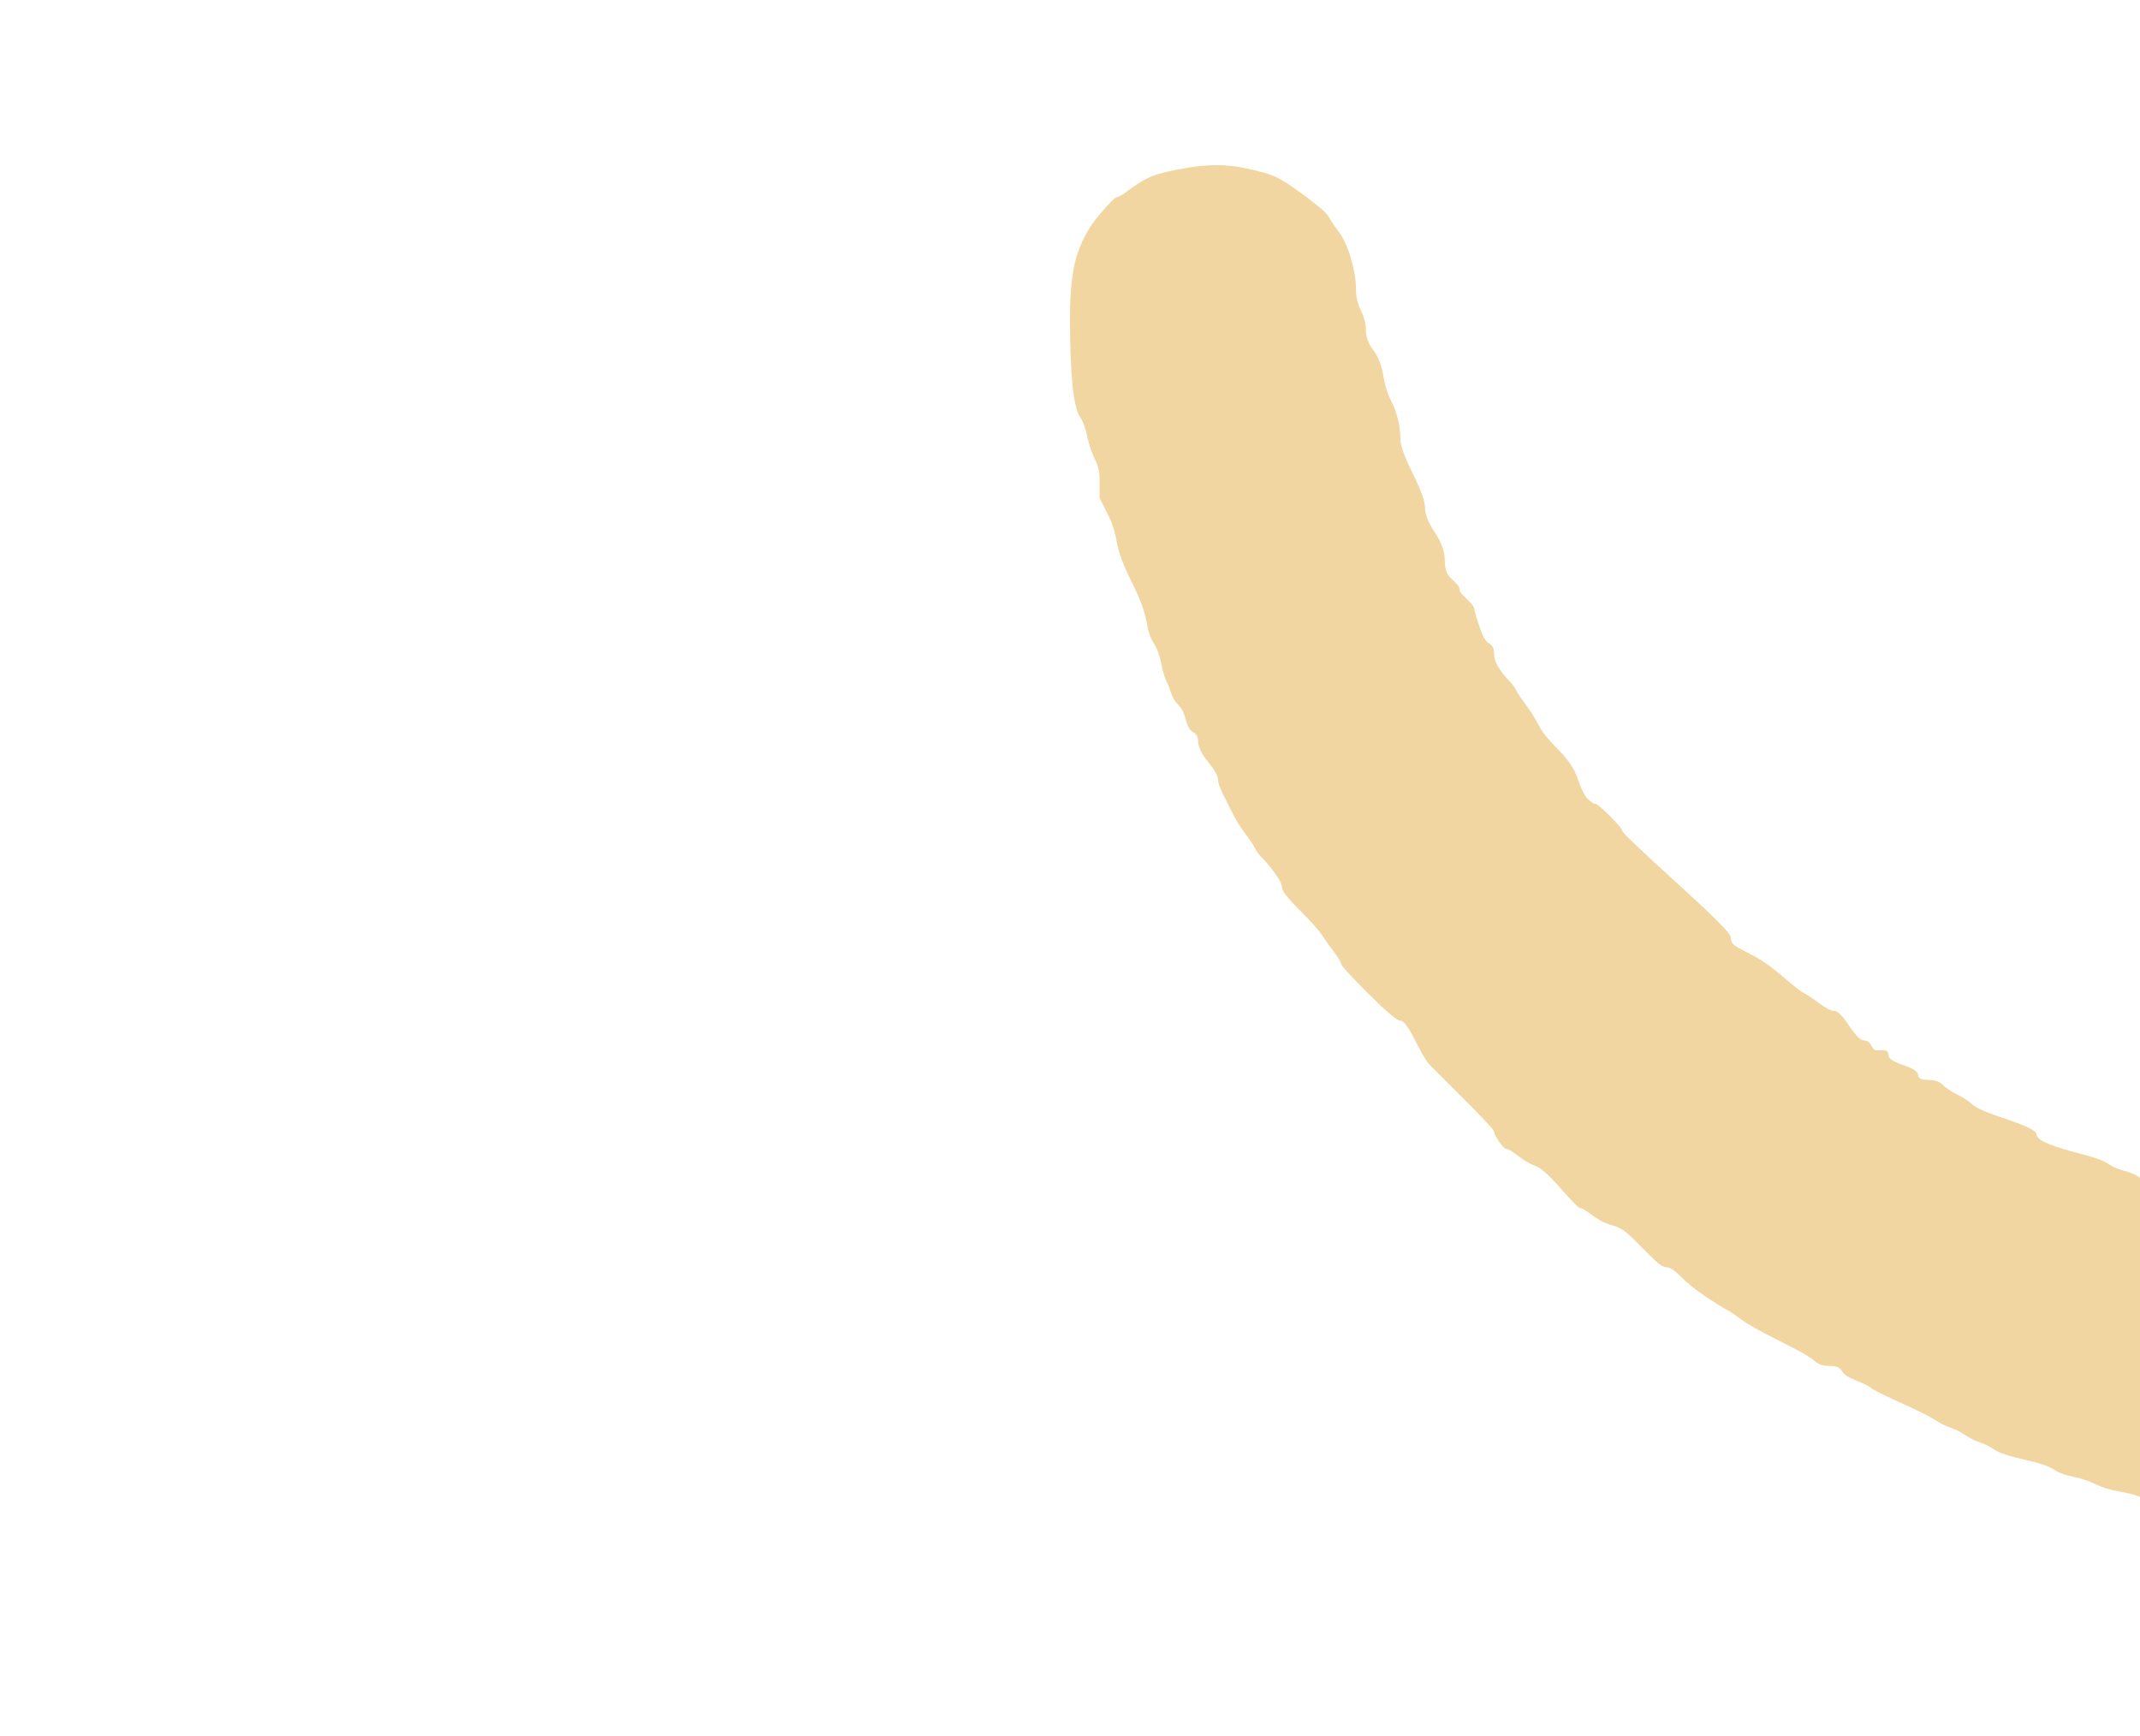
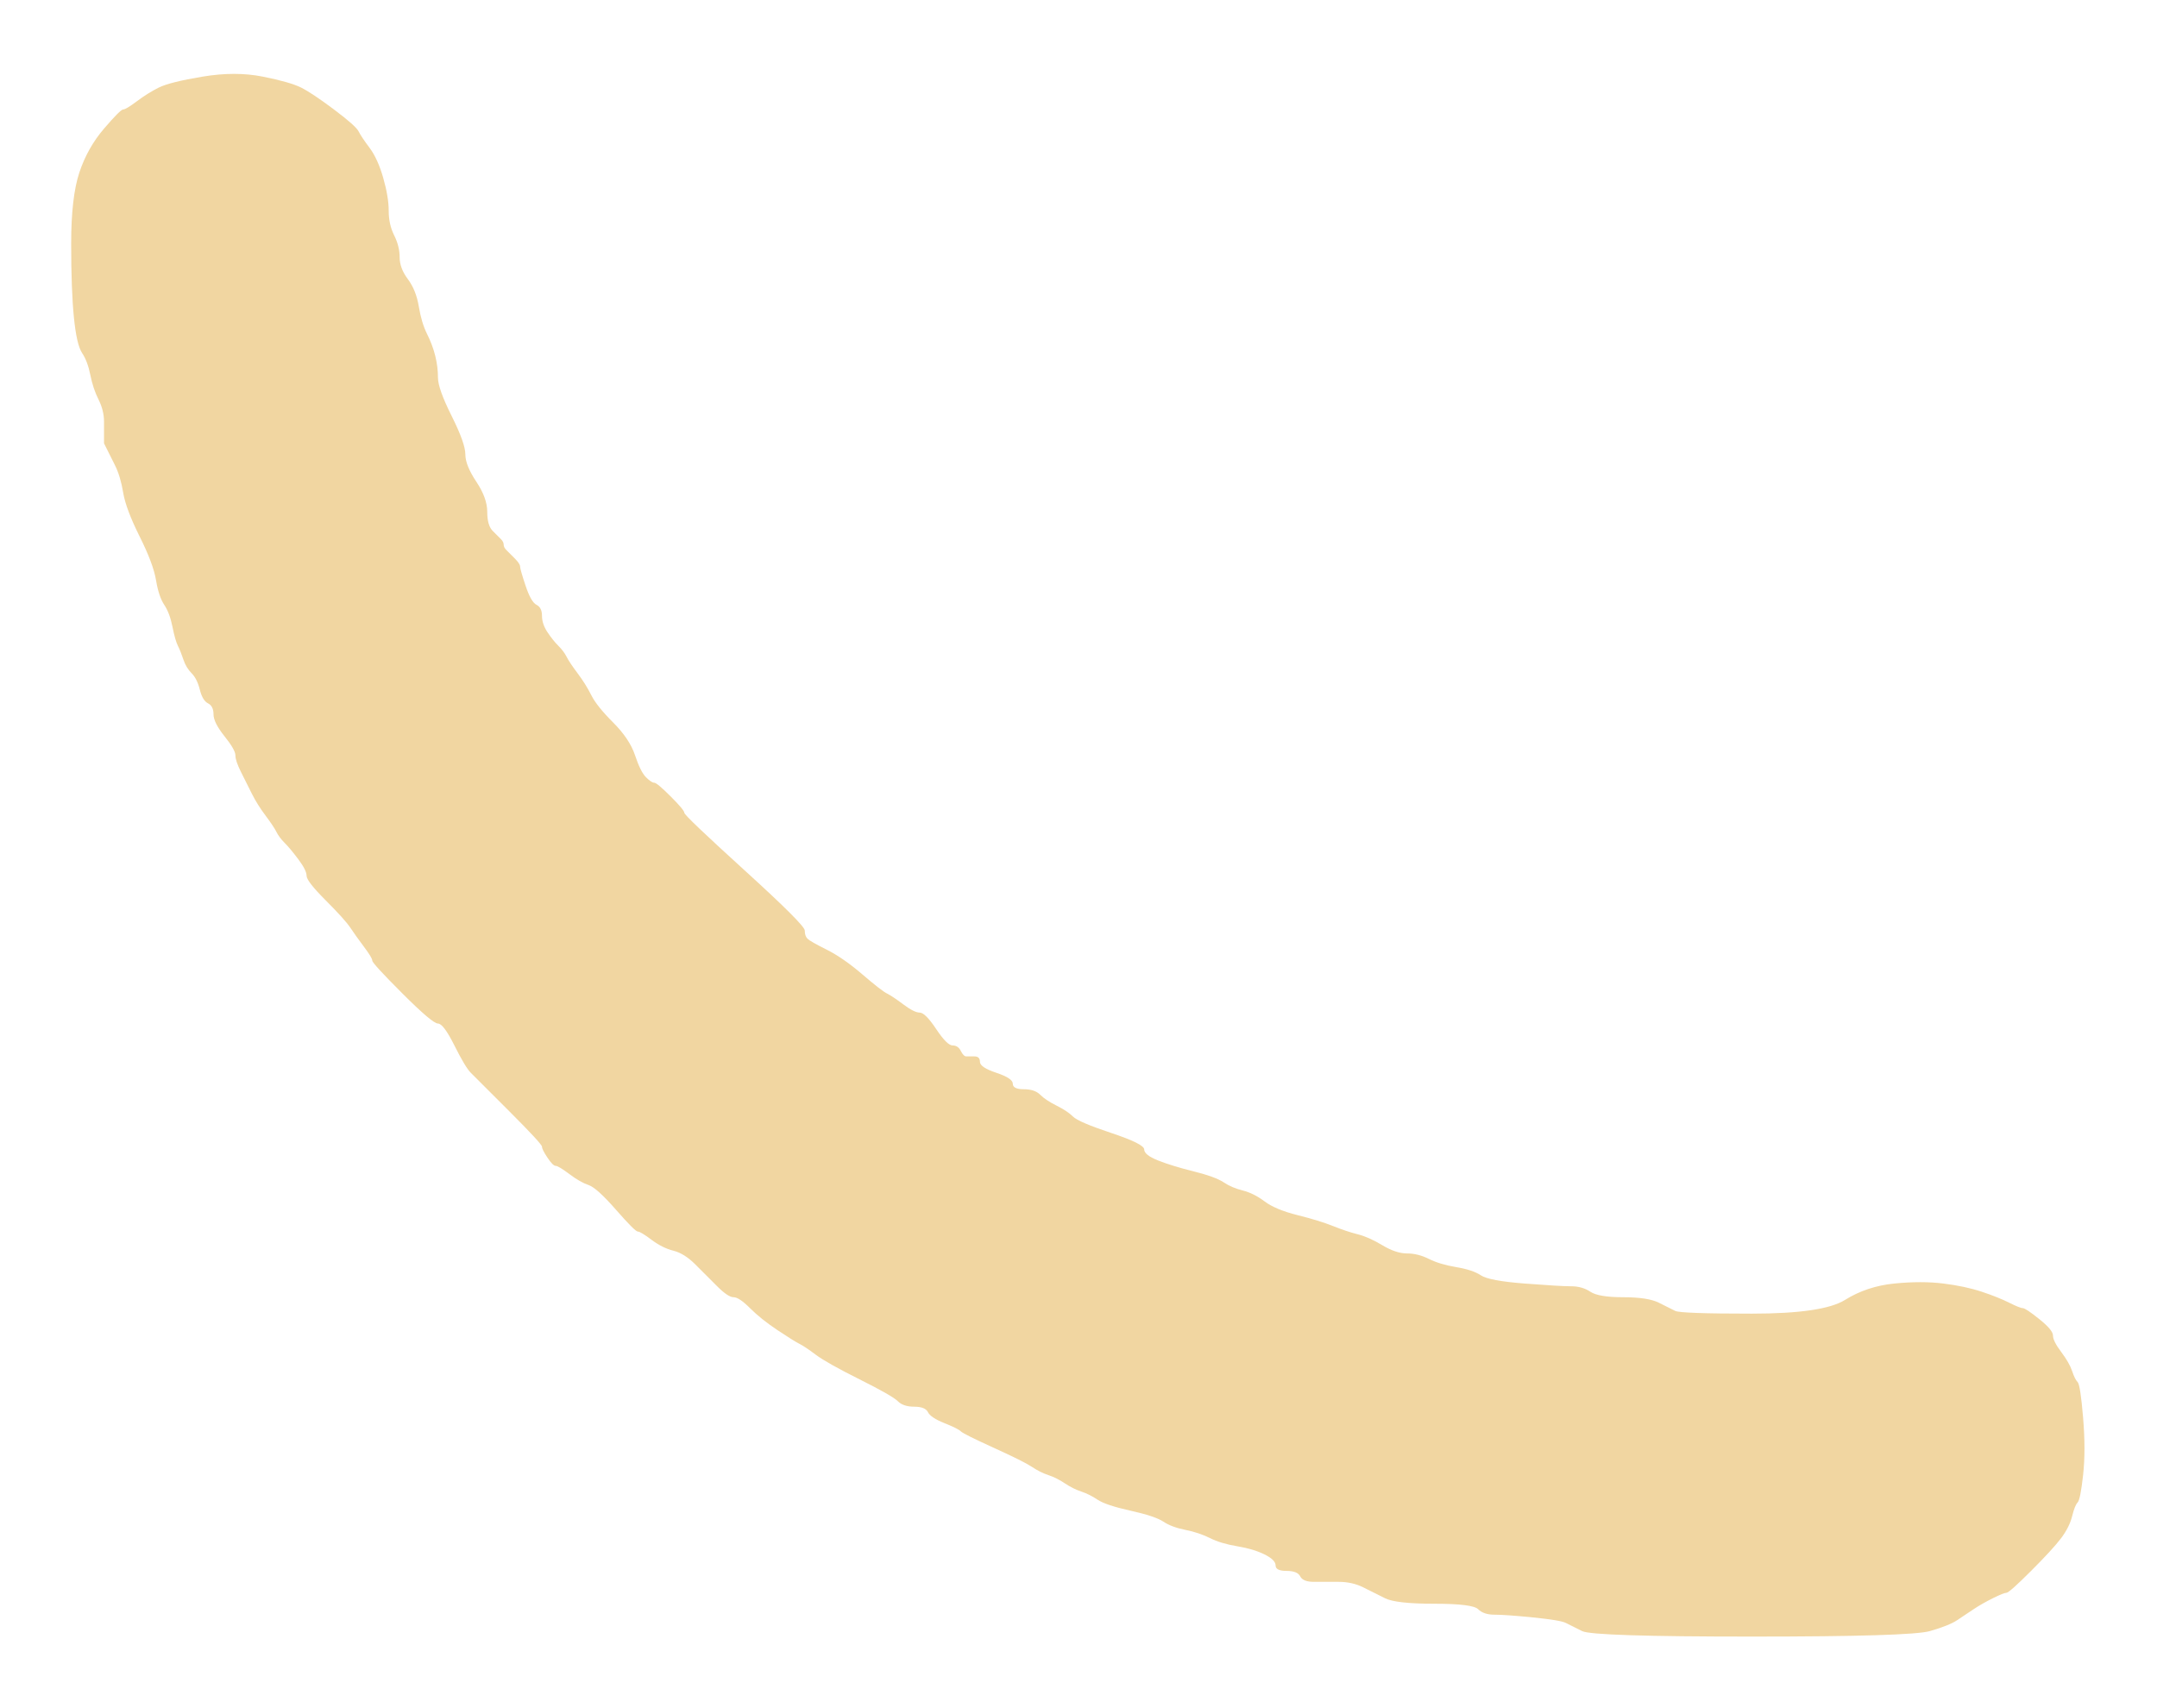
- <svg xmlns="http://www.w3.org/2000/svg" viewBox="-217 -319 434 352" preserveAspectRatio="xMidYMid meet">
+ <svg xmlns="http://www.w3.org/2000/svg" viewBox="-13 -299 394 312" preserveAspectRatio="xMidYMid meet">
  <g transform="scale(1,-1)" fill="#f1d6a1">
    <path d="M6 218Q6 220 6.0 222.0Q6 224 5.0 226.0Q4 228 3.5 230.5Q3 233 2.0 234.5Q1 236 0.5 241.0Q0 246 0.0 254.5Q0 263 1.5 267.5Q3 272 6.0 275.5Q9 279 9.5 279.0Q10 279 12.0 280.5Q14 282 16.0 283.0Q18 284 24.0 285.0Q30 286 35.0 285.0Q40 284 42.0 283.0Q44 282 48.0 279.0Q52 276 52.5 275.0Q53 274 54.5 272.0Q56 270 57.0 266.5Q58 263 58.0 260.5Q58 258 59.0 256.0Q60 254 60.0 252.0Q60 250 61.5 248.0Q63 246 63.5 243.0Q64 240 65.0 238.0Q66 236 66.5 234.0Q67 232 67.0 230.0Q67 228 69.5 223.0Q72 218 72.0 216.0Q72 214 74.0 211.0Q76 208 76.0 205.5Q76 203 77.0 202.0Q78 201 78.5 200.5Q79 200 79.0 199.5Q79 199 79.5 198.5Q80 198 81.0 197.0Q82 196 82.0 195.5Q82 195 83.0 192.0Q84 189 85.0 188.5Q86 188 86.0 186.5Q86 185 87.0 183.5Q88 182 89.0 181.0Q90 180 90.5 179.0Q91 178 92.5 176.0Q94 174 95.0 172.0Q96 170 99.0 167.0Q102 164 103.0 161.0Q104 158 105.0 157.0Q106 156 106.5 156.0Q107 156 109.5 153.5Q112 151 112.0 150.5Q112 150 123.0 140.0Q134 130 134.0 129.0Q134 128 134.5 127.5Q135 127 138.0 125.5Q141 124 144.5 121.0Q148 118 149.0 117.5Q150 117 152.0 115.5Q154 114 155.0 114.0Q156 114 158.0 111.0Q160 108 161.0 108.0Q162 108 162.5 107.0Q163 106 163.5 106.0Q164 106 165.0 106.0Q166 106 166.0 105.0Q166 104 169.0 103.0Q172 102 172.0 101.0Q172 100 174.0 100.0Q176 100 177.0 99.0Q178 98 180.0 97.0Q182 96 183.0 95.0Q184 94 190.0 92.0Q196 90 196.0 89.0Q196 88 198.5 87.0Q201 86 205.0 85.0Q209 84 210.5 83.0Q212 82 214.0 81.5Q216 81 218.0 79.5Q220 78 224.0 77.0Q228 76 230.5 75.0Q233 74 235.0 73.5Q237 73 239.5 71.5Q242 70 244.0 70.0Q246 70 248.0 69.0Q250 68 253.0 67.5Q256 67 257.5 66.0Q259 65 265.5 64.5Q272 64 274.0 64.0Q276 64 277.5 63.0Q279 62 283.5 62.0Q288 62 290.0 61.0Q292 60 293.0 59.5Q294 59 307.0 59.0Q320 59 324.0 61.5Q328 64 333.0 64.5Q338 65 342.0 64.5Q346 64 349.0 63.0Q352 62 354.0 61.0Q356 60 356.5 60.0Q357 60 359.5 58.0Q362 56 362.0 55.0Q362 54 363.5 52.0Q365 50 365.5 48.5Q366 47 366.5 46.5Q367 46 367.5 40.0Q368 34 367.5 29.5Q367 25 366.5 24.5Q366 24 365.5 22.0Q365 20 363.5 18.0Q362 16 358.0 12.0Q354 8 353.5 8.0Q353 8 351.0 7.0Q349 6 347.5 5.0Q346 4 344.5 3.0Q343 2 339.5 1.0Q336 0 307.0 0.0Q278 0 276.0 1.0Q274 2 273.0 2.5Q272 3 267.0 3.5Q262 4 260.0 4.0Q258 4 257.0 5.0Q256 6 249.0 6.0Q242 6 240.0 7.0Q238 8 236.0 9.0Q234 10 231.5 10.0Q229 10 227.0 10.0Q225 10 224.5 11.0Q224 12 222.0 12.0Q220 12 220.0 13.0Q220 14 218.0 15.0Q216 16 213.0 16.5Q210 17 208.0 18.0Q206 19 203.5 19.5Q201 20 199.5 21.0Q198 22 193.5 23.0Q189 24 187.5 25.0Q186 26 184.5 26.5Q183 27 181.5 28.0Q180 29 178.5 29.5Q177 30 175.5 31.0Q174 32 168.5 34.5Q163 37 162.5 37.5Q162 38 159.5 39.0Q157 40 156.5 41.0Q156 42 154.0 42.0Q152 42 151.0 43.0Q150 44 144.0 47.0Q138 50 136.0 51.5Q134 53 133.0 53.5Q132 54 129.0 56.0Q126 58 124.0 60.0Q122 62 121.0 62.0Q120 62 118.0 64.0Q116 66 114.0 68.0Q112 70 110.0 70.5Q108 71 106.0 72.5Q104 74 103.5 74.0Q103 74 99.5 78.0Q96 82 94.5 82.5Q93 83 91.0 84.5Q89 86 88.5 86.0Q88 86 87.0 87.5Q86 89 86.0 89.5Q86 90 80.0 96.0Q74 102 73.0 103.0Q72 104 70.0 108.0Q68 112 67.0 112.0Q66 112 60.5 117.5Q55 123 55.0 123.5Q55 124 53.5 126.0Q52 128 51.0 129.5Q50 131 46.5 134.5Q43 138 43.0 139.0Q43 140 41.5 142.0Q40 144 39.0 145.0Q38 146 37.5 147.0Q37 148 35.5 150.0Q34 152 33.0 154.0Q32 156 31.0 158.0Q30 160 30.0 161.0Q30 162 28.0 164.5Q26 167 26.0 168.5Q26 170 25.0 170.5Q24 171 23.5 173.0Q23 175 22.0 176.0Q21 177 20.5 178.5Q20 180 19.5 181.0Q19 182 18.5 184.5Q18 187 17.0 188.5Q16 190 15.5 193.0Q15 196 12.5 201.0Q10 206 9.5 209.0Q9 212 8.0 214.0Q7 216 6 218Z" />
  </g>
</svg>
